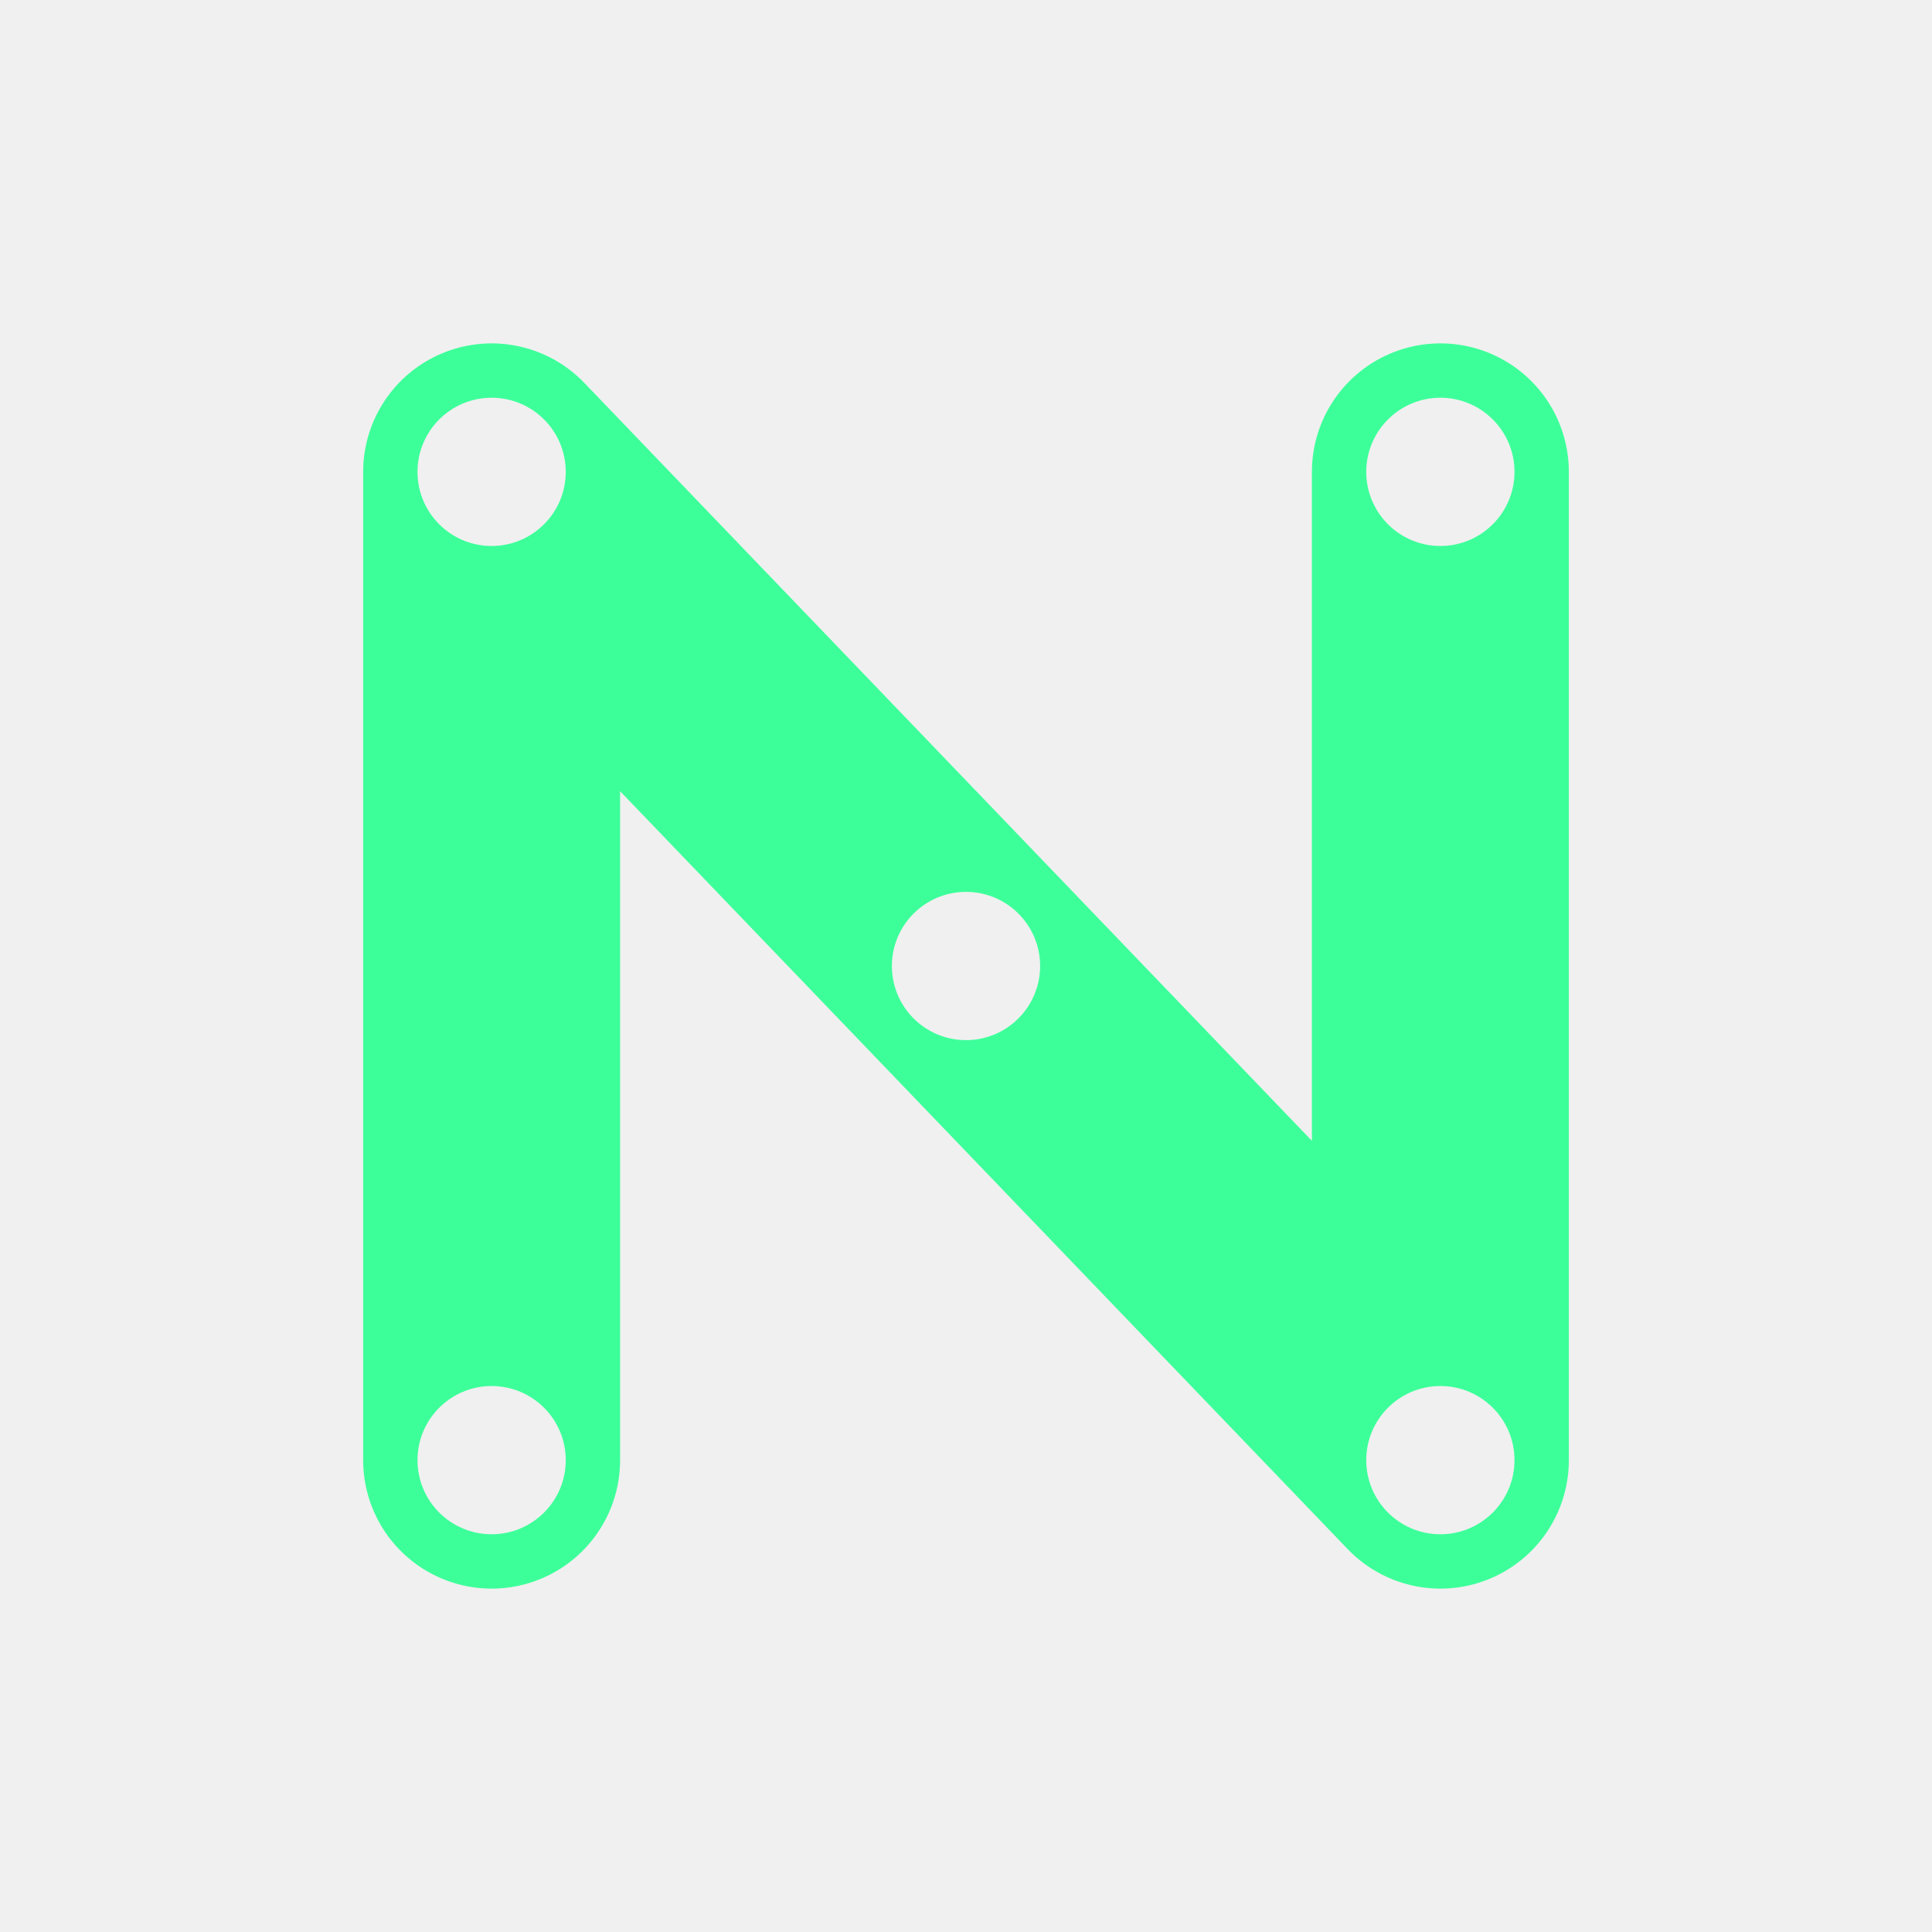
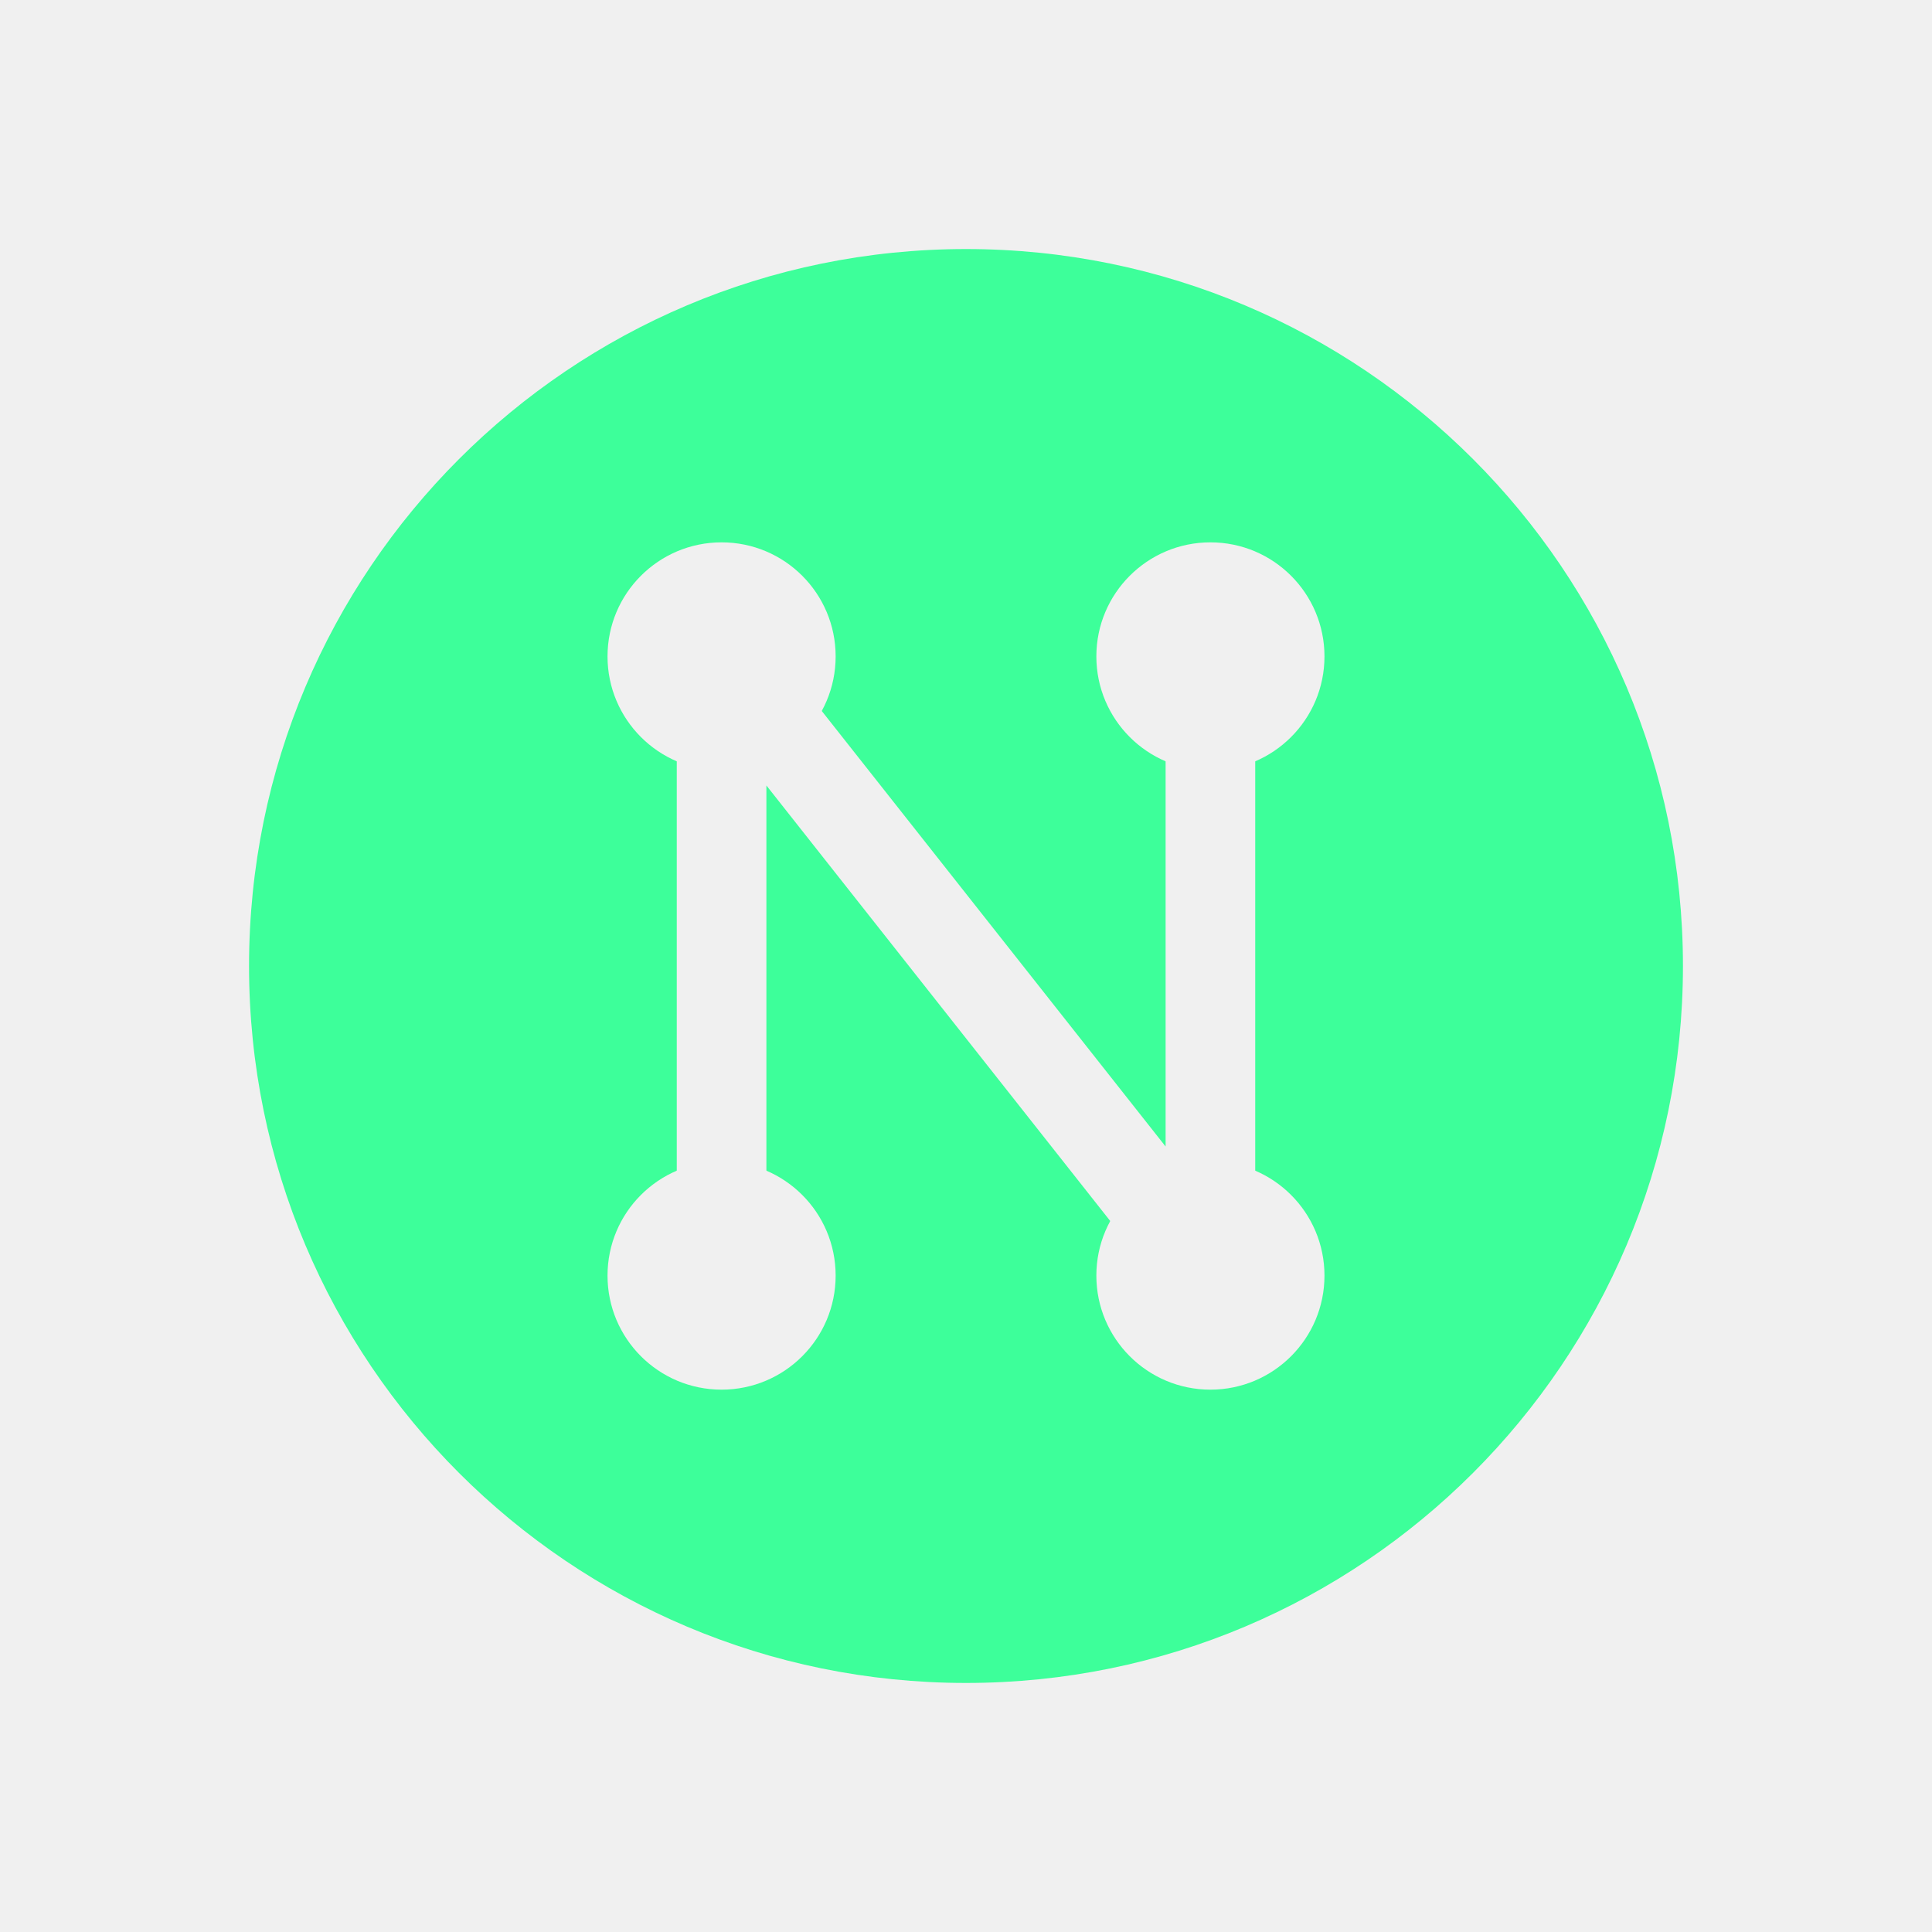
<svg xmlns="http://www.w3.org/2000/svg" viewBox="0 0 512 512" width="512" height="512">
-   <g transform="translate(130.286 125.048) scale(2.61905)">
+   <g transform="translate(40.0909 40.0909) scale(2.15909)">
    <defs>
-       <mask id="h" maskUnits="userSpaceOnUse" x="-30" y="-30" width="156" height="160">
-         <rect x="-30" y="-30" width="156" height="160" fill="#fff" />
-         <g fill="#000">
-           <circle cx="0" cy="0" r="7.5" />
-           <circle cx="96" cy="0" r="7.5" />
-           <circle cx="0" cy="100" r="7.5" />
-           <circle cx="96" cy="100" r="7.5" />
-           <circle cx="48" cy="50" r="7.5" />
-         </g>
+       <mask id="h" maskUnits="userSpaceOnUse" x="0" y="0" width="200" height="200">
+         <rect width="200" height="200" fill="#fff" />
+         <path d="M70 138V62L130 138V62" fill="none" stroke="#000" stroke-width="11" stroke-linecap="round" stroke-linejoin="round" />
+         <circle cx="70" cy="138" r="14" fill="#000" />
+         <circle cx="70" cy="62" r="14" fill="#000" />
+         <circle cx="130" cy="138" r="14" fill="#000" />
+         <circle cx="130" cy="62" r="14" fill="#000" />
      </mask>
    </defs>
-     <g mask="url(#h)" fill="none" stroke="#3DFF9A" stroke-width="26" stroke-linecap="round" stroke-linejoin="round">
-       <path d="M0 100V0M96 0V100M0 0L96 100" />
-     </g>
+     <circle cx="100" cy="100" r="88" fill="#3DFF9A" mask="url(#h)" />
  </g>
</svg>
